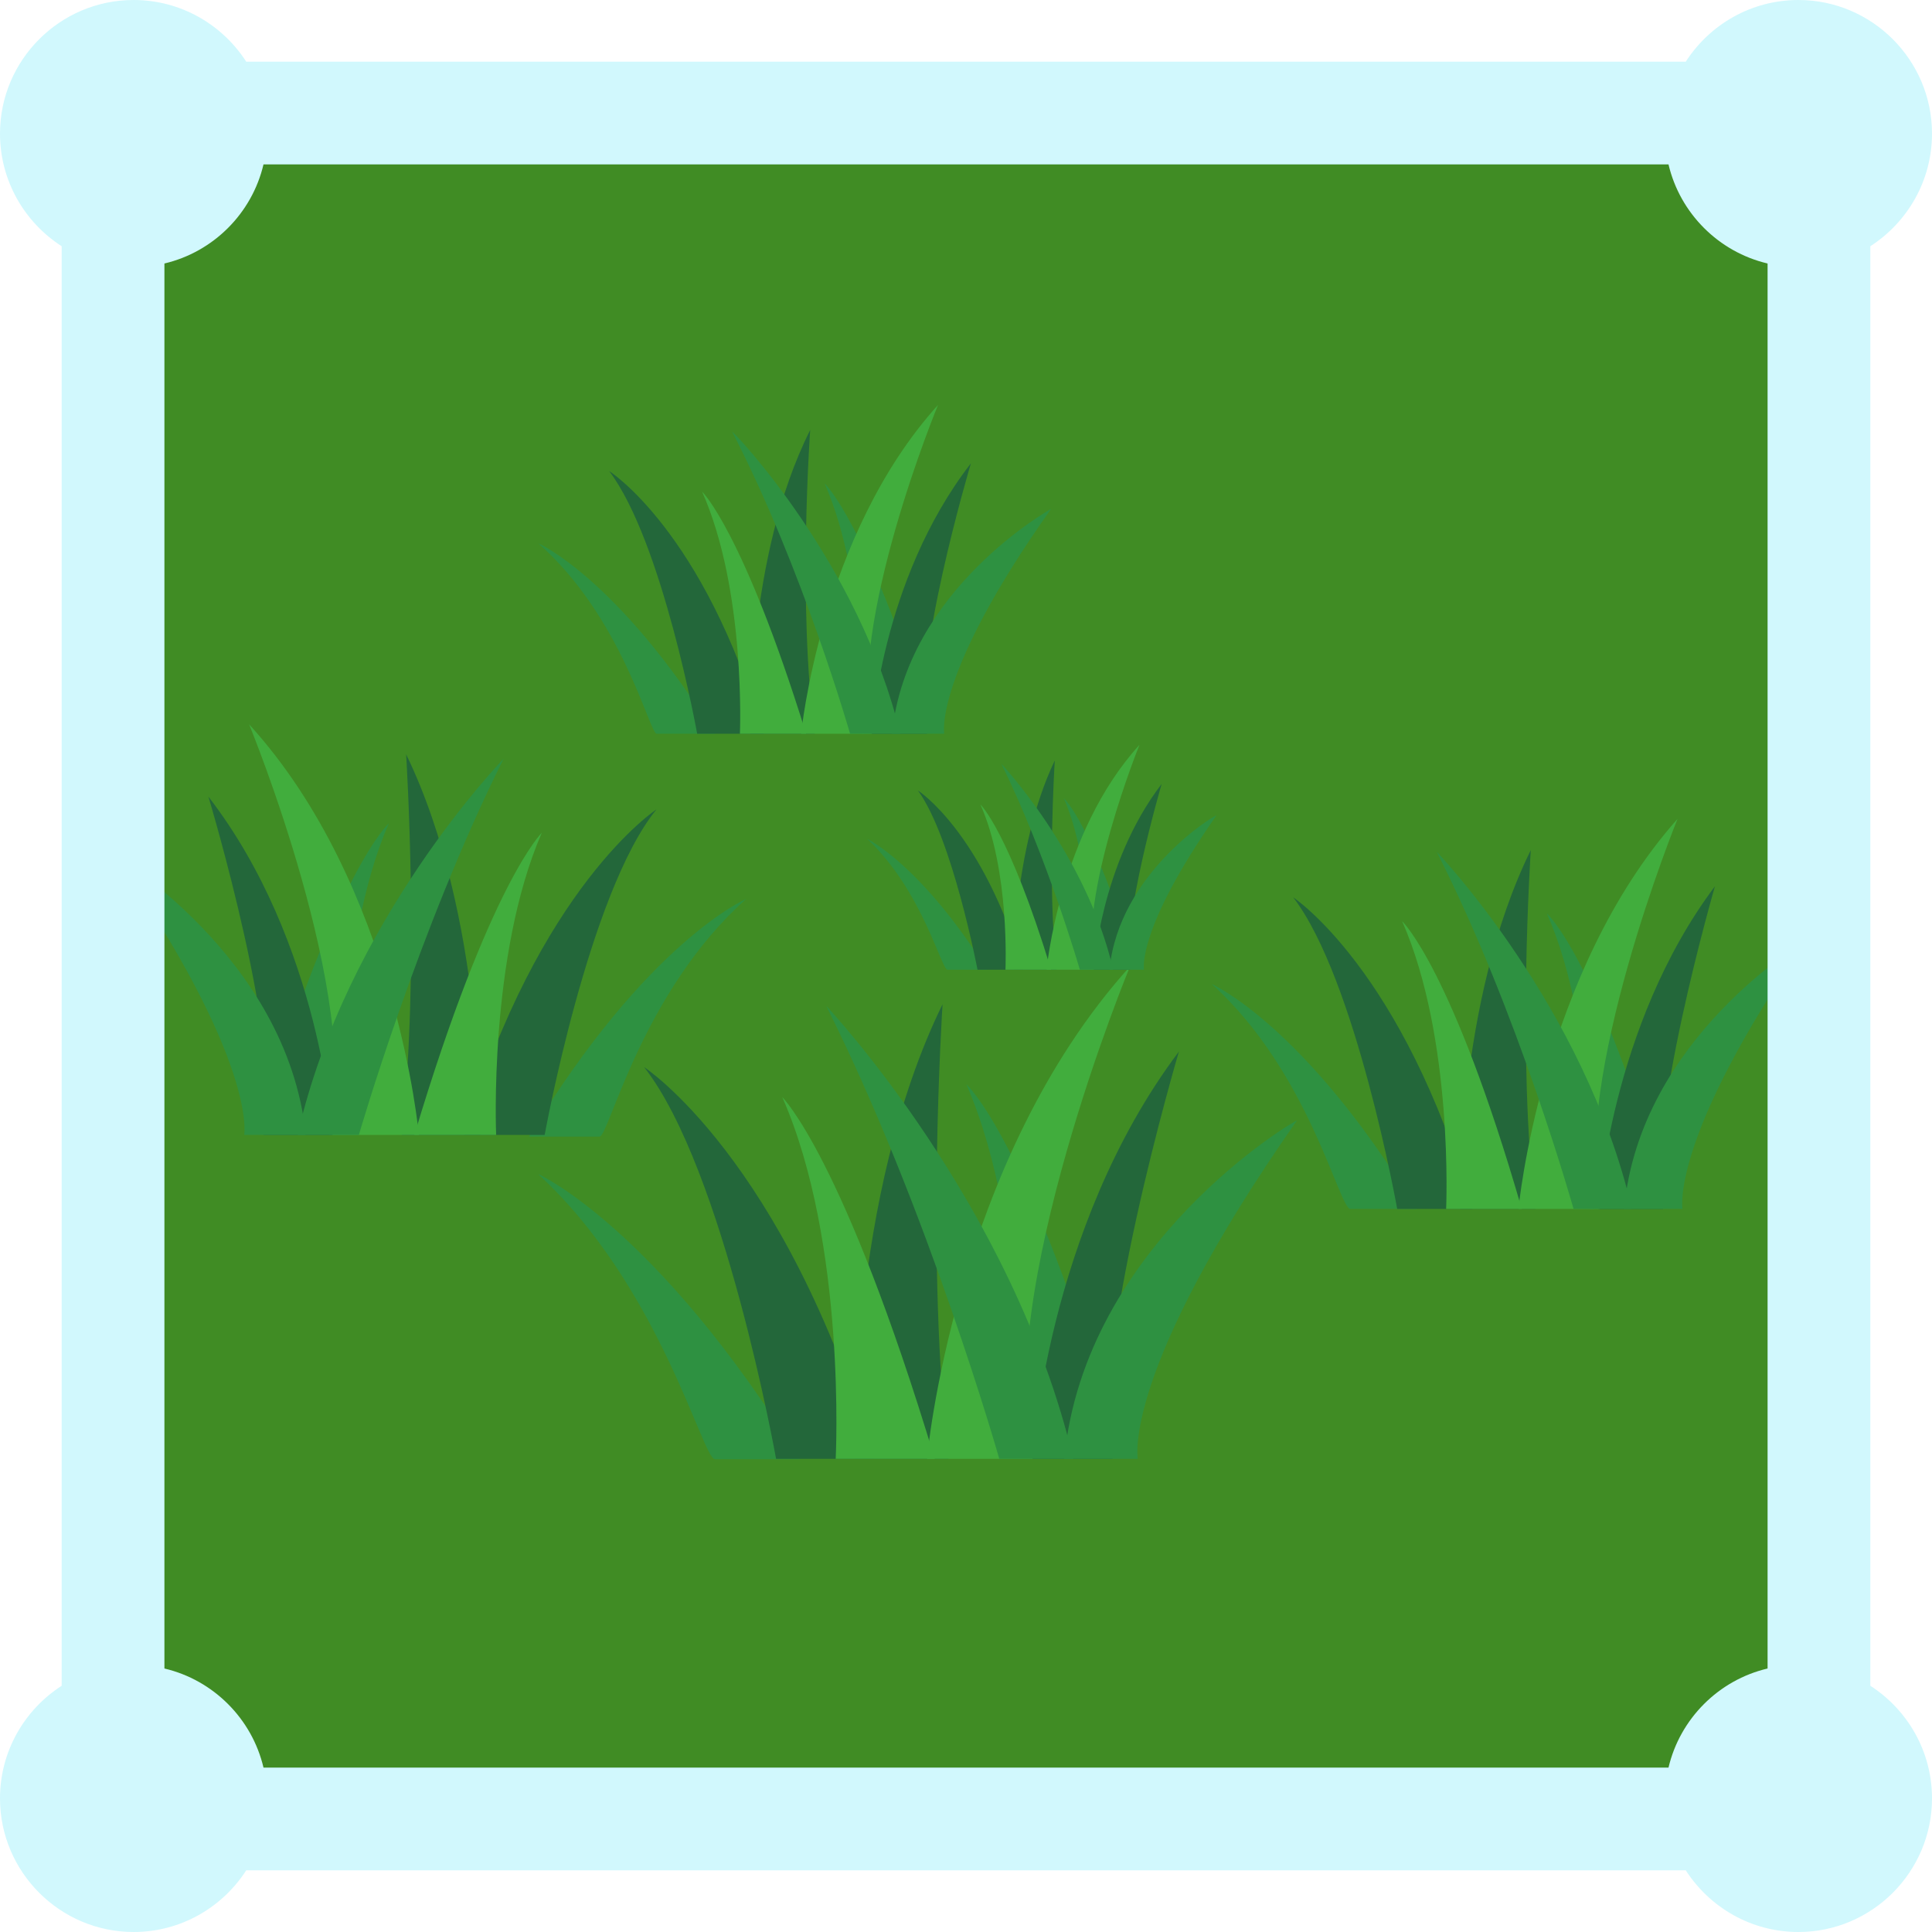
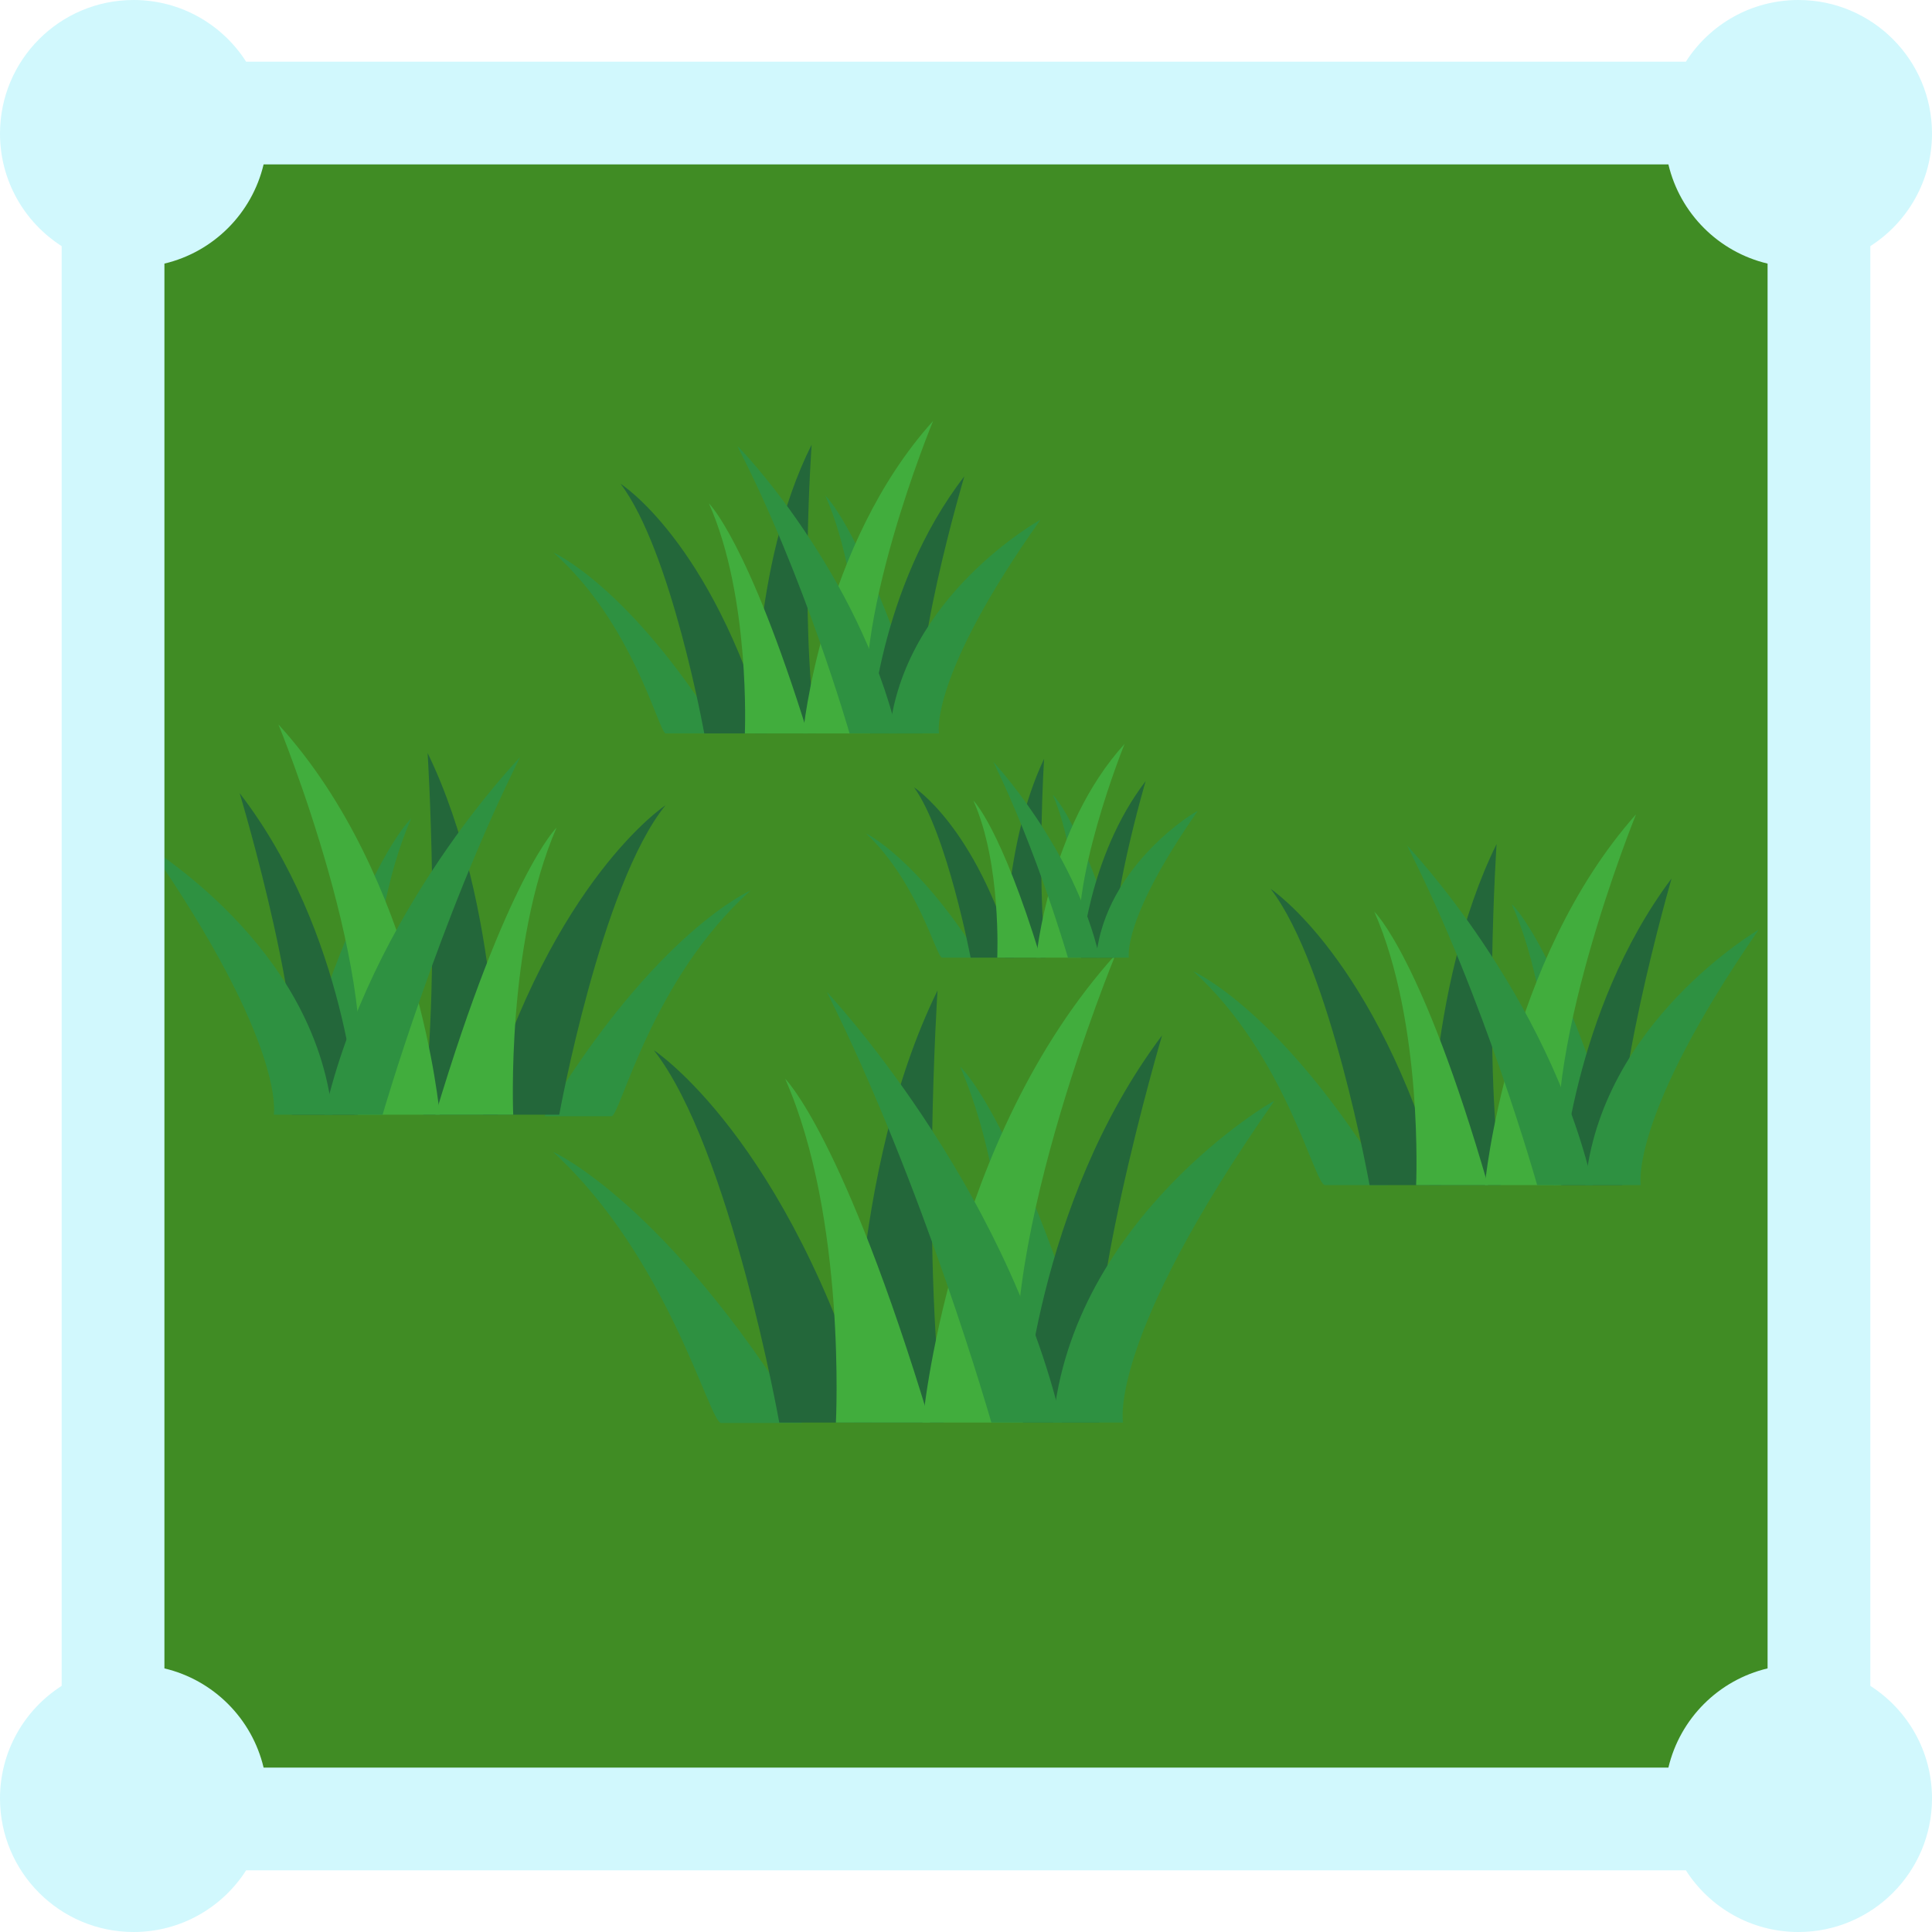
- <svg xmlns="http://www.w3.org/2000/svg" id="a" viewBox="0 0 47 47">
+ <svg xmlns="http://www.w3.org/2000/svg" id="a" viewBox="0 0 188 188">
  <defs>
    <style>.c{fill:#2e9141;}.d{fill:#d1f8fd;fill-rule:evenodd;}.e{fill:#41ad3d;}.f{fill:#408c24;}.g{fill:#23673a;}</style>
  </defs>
-   <rect class="f" x="2.76" y="2.76" width="41.48" height="41.93" />
-   <g>
-     <path class="c" d="M29.48,23.94c2.37,2.14,3.1,5.47,3.37,5.47h1.61c-2.72-4.48-4.98-5.47-4.98-5.47" />
-     <path class="g" d="M33.99,29.41s-1-5.59-2.53-7.58c0,0,2.68,1.76,4.36,7.58h-1.84" />
-     <path class="c" d="M38.7,29.41s.19-4.36-1.07-7.19c0,0,1.22,1.07,2.91,6.89l-1.84,.31" />
-     <path class="g" d="M35.52,29.41s-.11-5.01,1.72-8.73c0,0-.34,5.09,.11,8.73h-1.84" />
-     <path class="e" d="M36.94,29.41s.54-5.74,3.87-9.49c0,0-2.6,6.39-1.88,9.49h-1.99" />
-     <path class="g" d="M38.89,29.41s.27-4.44,2.83-7.85c0,0-1.72,5.93-1.26,7.85h-1.57" />
-     <path class="c" d="M39.7,29.41h-1.42s-1.34-4.78-3.33-8.69c0,0,3.6,3.75,4.75,8.69" />
-     <path class="c" d="M39.51,29.41h1.42s-.31-1.72,3.02-6.54c0,0-4.06,2.37-4.44,6.54" />
-     <path class="e" d="M35.18,29.41s.19-4.13-1.07-7c0,0,1.22,1.15,2.91,7h-1.84" />
-     <path class="c" d="M13.1,28.57c2.95,2.72,3.98,6.89,4.29,6.93h2.07c-3.48-5.63-6.35-6.93-6.35-6.93" />
-     <path class="g" d="M18.88,35.49s-1.26-7.04-3.21-9.53c0,0,3.41,2.22,5.59,9.53h-2.37" />
-     <path class="c" d="M24.81,35.49s.27-5.51-1.3-9.11c0,0,1.49,1.3,3.67,8.69l-2.37,.42" />
-     <path class="g" d="M20.79,35.49s-.15-6.39,2.14-11.06c0,0-.42,6.43,.15,11.06h-2.3" />
-     <path class="e" d="M22.55,35.49s.65-7.23,4.94-11.98c0,0-3.33,8.04-2.37,11.98h-2.56" />
-     <path class="g" d="M25.12,35.49s.31-5.59,3.56-9.91c0,0-2.22,7.5-1.61,9.91h-1.95" />
-     <path class="c" d="M26.11,35.49h-1.8s-1.72-6.05-4.21-11.02c0,0,4.55,4.82,6.01,11.02" />
-     <path class="c" d="M25.88,35.49h1.8s-.42-2.1,3.87-8.23c0-.04-5.17,2.99-5.66,8.23" />
-     <path class="e" d="M20.33,35.49s.27-5.24-1.3-8.8c0,0,1.49,1.45,3.71,8.8h-2.41" />
-     <path class="c" d="M21.1,20.41c1.34,1.26,1.8,3.18,1.95,3.18h.96c-1.61-2.56-2.91-3.18-2.91-3.18" />
-     <path class="g" d="M23.78,23.59s-.61-3.21-1.45-4.36c0,0,1.57,1,2.56,4.36h-1.11" />
-     <path class="c" d="M26.49,23.59s.11-2.53-.61-4.17c0,0,.69,.61,1.72,3.98l-1.11,.19" />
-     <path class="g" d="M24.66,23.59s-.04-2.91,1-5.09c0,0-.19,2.95,.04,5.09h-1.03" />
-     <path class="e" d="M25.46,23.59s.31-3.33,2.26-5.47c0,0-1.49,3.67-1.11,5.47h-1.15" />
-     <path class="g" d="M26.61,23.59s.15-2.56,1.65-4.52c0,0-1,3.41-.77,4.52h-.88" />
-     <path class="c" d="M27.07,23.59h-.8s-.8-2.76-1.91-5.01c-.04-.04,2.07,2.18,2.72,5.01" />
-     <path class="c" d="M26.99,23.59h.84s-.19-.96,1.76-3.75c0-.04-2.37,1.38-2.6,3.75" />
-     <path class="e" d="M24.46,23.59s.11-2.41-.61-4.02c0,0,.69,.65,1.72,4.02h-1.11" />
-     <path class="c" d="M18.15,21.87c-2.53,2.26-3.33,5.74-3.56,5.78h-1.72c2.87-4.75,5.28-5.78,5.28-5.78" />
-     <path class="g" d="M13.25,27.61s1.07-5.89,2.72-7.92c0,0-2.87,1.88-4.67,7.92h1.95" />
-     <path class="c" d="M8.35,27.61s-.19-4.63,1.11-7.58c0,0-1.26,1.11-3.1,7.23l1.99,.34" />
-     <path class="g" d="M11.68,27.61s.11-5.32-1.8-9.26c0,0,.34,5.36-.11,9.26h1.91" />
-     <path class="e" d="M10.19,27.61s-.54-6.05-4.13-9.99c0,0,2.76,6.7,1.95,9.99h2.18" />
-     <path class="g" d="M8.09,27.61s-.27-4.67-3.02-8.23c0,0,1.88,6.24,1.34,8.23h1.68" />
-     <path class="c" d="M7.24,27.61h1.49s1.45-5.01,3.52-9.15c0,0-3.83,3.94-5.01,9.15" />
-     <path class="c" d="M7.43,27.61h-1.49s.34-1.76-3.21-6.89c-.08,.04,4.25,2.49,4.71,6.89" />
-     <path class="e" d="M12.07,27.61s-.19-4.36,1.11-7.35c0,0-1.26,1.22-3.1,7.35h1.99" />
-     <path class="c" d="M13.1,13.22c2.03,1.8,2.68,4.55,2.87,4.63h1.42c-2.37-3.79-4.29-4.63-4.29-4.63" />
-     <path class="g" d="M16.96,17.85s-.84-4.67-2.14-6.39c0,0,2.3,1.45,3.75,6.39h-1.61" />
-     <path class="c" d="M20.98,17.85s.15-3.67-.92-6.09c0,0,1,.92,2.53,5.78l-1.61,.31" />
-     <path class="g" d="M18.26,17.85s-.11-4.29,1.45-7.39c0,0-.31,4.29,.11,7.39h-1.57" />
-     <path class="e" d="M19.49,17.85s.46-4.82,3.33-8c0,0-2.22,5.36-1.61,8h-1.72" />
-     <path class="g" d="M21.21,17.85s.19-3.71,2.41-6.58c0,0-1.49,4.98-1.07,6.58h-1.34" />
-     <path class="c" d="M21.9,17.85h-1.22s-1.15-4.02-2.87-7.35c.04,0,3.1,3.21,4.09,7.35" />
-     <path class="c" d="M21.71,17.85h1.26s-.27-1.42,2.6-5.47c0,0-3.52,1.95-3.87,5.47" />
-     <path class="e" d="M18,17.85s.15-3.48-.92-5.89c0,0,1,.96,2.53,5.89h-1.61" />
-   </g>
  <g id="b">
-     <path class="d" d="M1.5,5.99c-.9-.58-1.5-1.59-1.5-2.74C0,1.46,1.46,0,3.25,0c1.15,0,2.16,.6,2.74,1.5H41.01c.58-.9,1.59-1.5,2.74-1.5,1.79,0,3.25,1.46,3.25,3.25,0,1.15-.6,2.16-1.5,2.74V41.01c.9,.58,1.5,1.59,1.5,2.74,0,1.79-1.46,3.25-3.25,3.25-1.15,0-2.16-.6-2.74-1.5H5.99c-.58,.9-1.59,1.5-2.74,1.5-1.79,0-3.25-1.46-3.25-3.25,0-1.15,.6-2.16,1.5-2.74V5.99Zm39.09-1.99H6.41c-.28,1.19-1.22,2.13-2.41,2.41V40.59c1.19,.28,2.13,1.22,2.41,2.41H40.59c.28-1.19,1.22-2.13,2.41-2.41V6.41c-1.19-.28-2.13-1.22-2.41-2.41Z" />
+     <rect class="f" x="14.54" y="14" width="157.7" height="159.41" />
+     <g>
+       <path class="c" d="M116.12,94.52c9.01,8.14,11.79,20.8,12.81,20.8h6.12c-10.34-17.03-18.93-20.8-18.93-20.8" />
+       <path class="g" d="M133.27,115.32s-3.8-21.25-9.62-28.82c0,0,10.19,6.69,16.58,28.82h-7" />
+       <path class="c" d="M151.18,115.32s.72-16.58-4.07-27.33c0,0,4.64,4.07,11.06,26.19l-7,1.18" />
+       <path class="g" d="M139.09,115.32s-.42-19.05,6.54-33.19c0,0-1.29,19.35,.42,33.19h-7" />
+       <path class="e" d="M144.49,115.32s2.05-21.82,14.71-36.08c0,0-9.88,24.29-7.15,36.08h-7.57" />
+       <path class="g" d="M151.9,115.32s1.03-16.88,10.76-29.84c0,0-6.54,22.54-4.79,29.84h-5.97" />
+       <path class="c" d="M154.98,115.32h-5.4s-5.09-18.17-12.66-33.04c0,0,13.69,14.26,18.06,33.04" />
+       <path class="c" d="M154.26,115.32h5.4s-1.18-6.54,11.48-24.86c0,0-15.44,9.01-16.88,24.86" />
+       <path class="e" d="M137.8,115.32s.72-15.7-4.07-26.61c0,0,4.64,4.37,11.06,26.61h-7" />
+       <path class="c" d="M53.85,112.12c11.22,10.34,15.13,26.19,16.31,26.35h7.87c-13.23-21.4-24.14-26.35-24.14-26.35" />
+       <path class="g" d="M75.83,138.43s-4.79-26.76-12.2-36.23c0,0,12.96,8.44,21.25,36.23h-9.01" />
+       <path class="c" d="M98.37,138.43s1.03-20.95-4.94-34.63c0,0,5.66,4.94,13.95,33.04l-9.01,1.6" />
+       <path class="g" d="M83.09,138.43s-.57-24.29,8.14-42.05c0,0-1.6,24.45,.57,42.05h-8.74" />
+       <path class="e" d="M89.78,138.43s2.47-27.49,18.78-45.55c0,0-12.66,30.57-9.01,45.55h-9.73" />
+       <path class="g" d="M99.55,138.43s1.18-21.25,13.53-37.68c0,0-8.44,28.51-6.12,37.68h-7.41" />
+       <path class="c" d="M103.31,138.43h-6.84s-6.54-23-16.01-41.9c0,0,17.3,18.32,22.85,41.9" />
+       <path class="c" d="M102.44,138.43h6.84s-1.6-7.98,14.71-31.29c0-.15-19.66,11.37-21.52,31.29" />
+       <path class="e" d="M81.34,138.43s1.03-19.92-4.94-33.46c0,0,5.66,5.51,14.1,33.46h-9.16" />
+       <path class="c" d="M84.27,81.1c5.09,4.79,6.84,12.09,7.41,12.09h3.65c-6.12-9.73-11.06-12.09-11.06-12.09" />
+       <path class="g" d="M94.45,93.19s-2.32-12.2-5.51-16.58c0,0,5.97,3.8,9.73,16.58h-4.22" />
+       <path class="c" d="M104.76,93.19s.42-9.62-2.32-15.85c0,0,2.62,2.32,6.54,15.13l-4.22,.72" />
+       <path class="g" d="M97.8,93.19s-.15-11.06,3.8-19.35c0,0-.72,11.22,.15,19.35h-3.92" />
+       <path class="e" d="M100.84,93.19s1.18-12.66,8.59-20.8c0,0-5.66,13.95-4.22,20.8h-4.37" />
+       <path class="g" d="M105.21,93.19s.57-9.73,6.27-17.18c0,0-3.8,12.96-2.93,17.18h-3.35" />
+       <path class="c" d="M106.96,93.19h-3.04s-3.04-10.49-7.26-19.05c-.15-.15,7.87,8.29,10.34,19.05" />
+       <path class="c" d="M106.66,93.19h3.19s-.72-3.65,6.69-14.26c0-.15-9.01,5.25-9.88,14.26" />
+       <path class="e" d="M97.04,93.19s.42-9.16-2.32-15.28c0,0,2.62,2.47,6.54,15.28h-4.22" />
+       <path class="c" d="M73.05,86.65c-9.62,8.59-12.66,21.82-13.53,21.97h-6.54c10.91-18.06,20.07-21.97,20.07-21.97" />
+       <path class="g" d="M54.42,108.47s4.07-22.39,10.34-30.11c0,0-10.91,7.15-17.75,30.11h7.41" />
+       <path class="c" d="M35.79,108.47s-.72-17.6,4.22-28.82c0,0-4.79,4.22-11.79,27.49l7.57,1.29" />
+       <path class="g" d="M48.45,108.47s.42-20.23-6.84-35.2c0,0,1.29,20.38-.42,35.2h7.26" />
+       <path class="e" d="M42.79,108.47s-2.05-23-15.7-37.98c0,0,10.49,25.47,7.41,37.98h8.29" />
+       <path class="g" d="M34.8,108.47s-1.03-17.75-11.48-31.29c0,0,7.15,23.72,5.09,31.29h6.39" />
+       <path class="c" d="M31.57,108.47h5.66s5.51-19.05,13.38-34.79c0,0-14.56,14.98-19.05,34.79" />
+       <path class="c" d="M32.3,108.47h-5.66s1.29-6.69-12.2-26.19c-.3,.15,16.16,9.47,17.91,26.19" />
+       <path class="e" d="M49.94,108.47s-.72-16.58,4.22-27.94c0,0-4.79,4.64-11.79,27.94h7.57" />
+       <path class="c" d="M53.85,53.77c7.72,6.84,10.19,17.3,10.91,17.6h5.4c-9.01-14.41-16.31-17.6-16.31-17.6" />
+       <path class="g" d="M68.53,71.37s-3.19-17.75-8.14-24.29c0,0,8.74,5.51,14.26,24.29h-6.12" />
+       <path class="c" d="M83.81,71.37s.57-13.95-3.5-23.15c0,0,3.8,3.5,9.62,21.97l-6.12,1.18" />
+       <path class="g" d="M73.47,71.37s-.42-16.31,5.51-28.1c0,0-1.18,16.31,.42,28.1h-5.97" />
+       <path class="e" d="M78.14,71.37s1.75-18.32,12.66-30.41c0,0-8.44,20.38-6.12,30.41h-6.54" />
+       <path class="g" d="M84.68,71.37s.72-14.1,9.16-25.02c0,0-5.66,18.93-4.07,25.02h-5.09" />
+       <path class="c" d="M87.31,71.37h-4.64s-4.37-15.28-10.91-27.94c.15,0,11.79,12.2,15.55,27.94" />
+       <path class="c" d="M86.58,71.37h4.79s-1.03-5.4,9.88-20.8c0,0-13.38,7.41-14.71,20.8" />
+       <path class="e" d="M72.48,71.37s.57-13.23-3.5-22.39c0,0,3.8,3.65,9.62,22.39h-6.12" />
+     </g>
+     <path class="d" d="M6,23.95C2.39,21.64,0,17.6,0,13,0,5.82,5.82,0,13,0c4.6,0,8.64,2.39,10.95,6H164.05c2.31-3.61,6.35-6,10.95-6,7.18,0,13,5.82,13,13,0,4.6-2.39,8.64-6,10.95V164.05c3.61,2.31,6,6.35,6,10.95,0,7.18-5.82,13-13,13-4.6,0-8.64-2.39-10.95-6H23.95c-2.31,3.61-6.35,6-10.95,6-7.18,0-13-5.82-13-13,0-4.6,2.39-8.64,6-10.95V23.95Zm156.35-7.95H25.65c-1.13,4.77-4.88,8.52-9.65,9.65V162.35c4.77,1.13,8.52,4.88,9.65,9.65H162.35c1.13-4.77,4.88-8.52,9.65-9.65V25.65c-4.77-1.13-8.52-4.88-9.65-9.65Z" />
  </g>
</svg>
